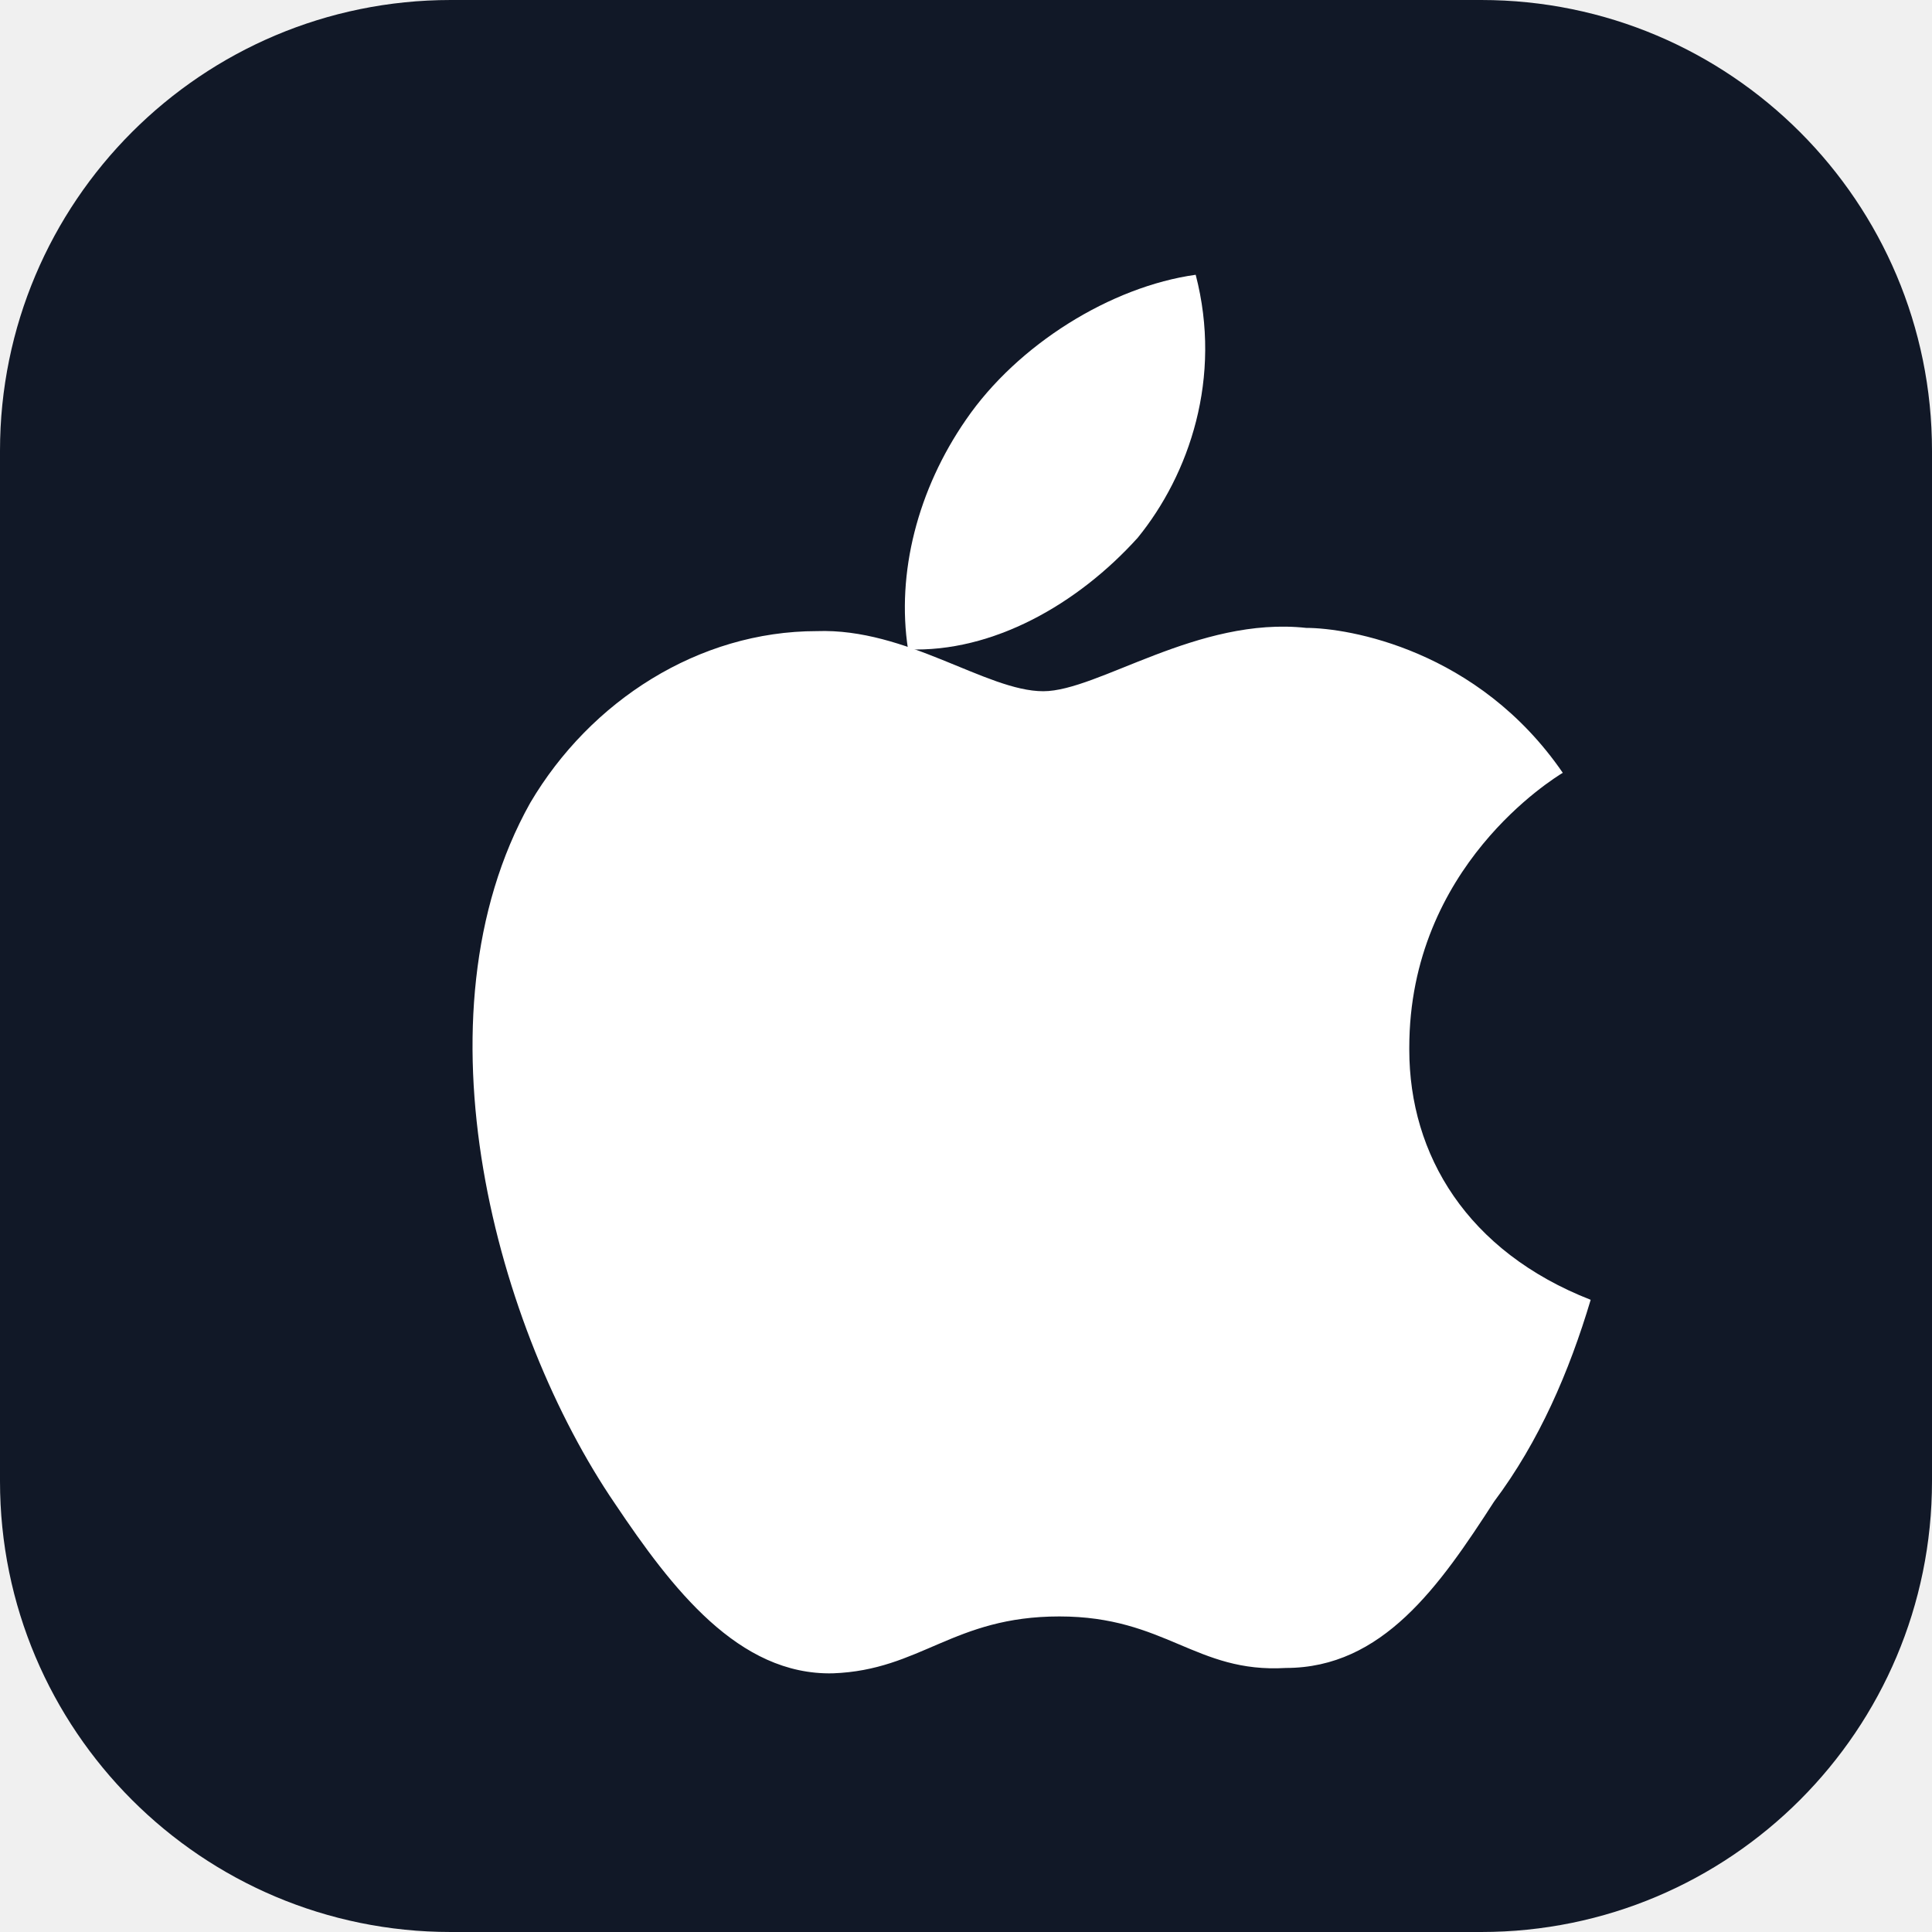
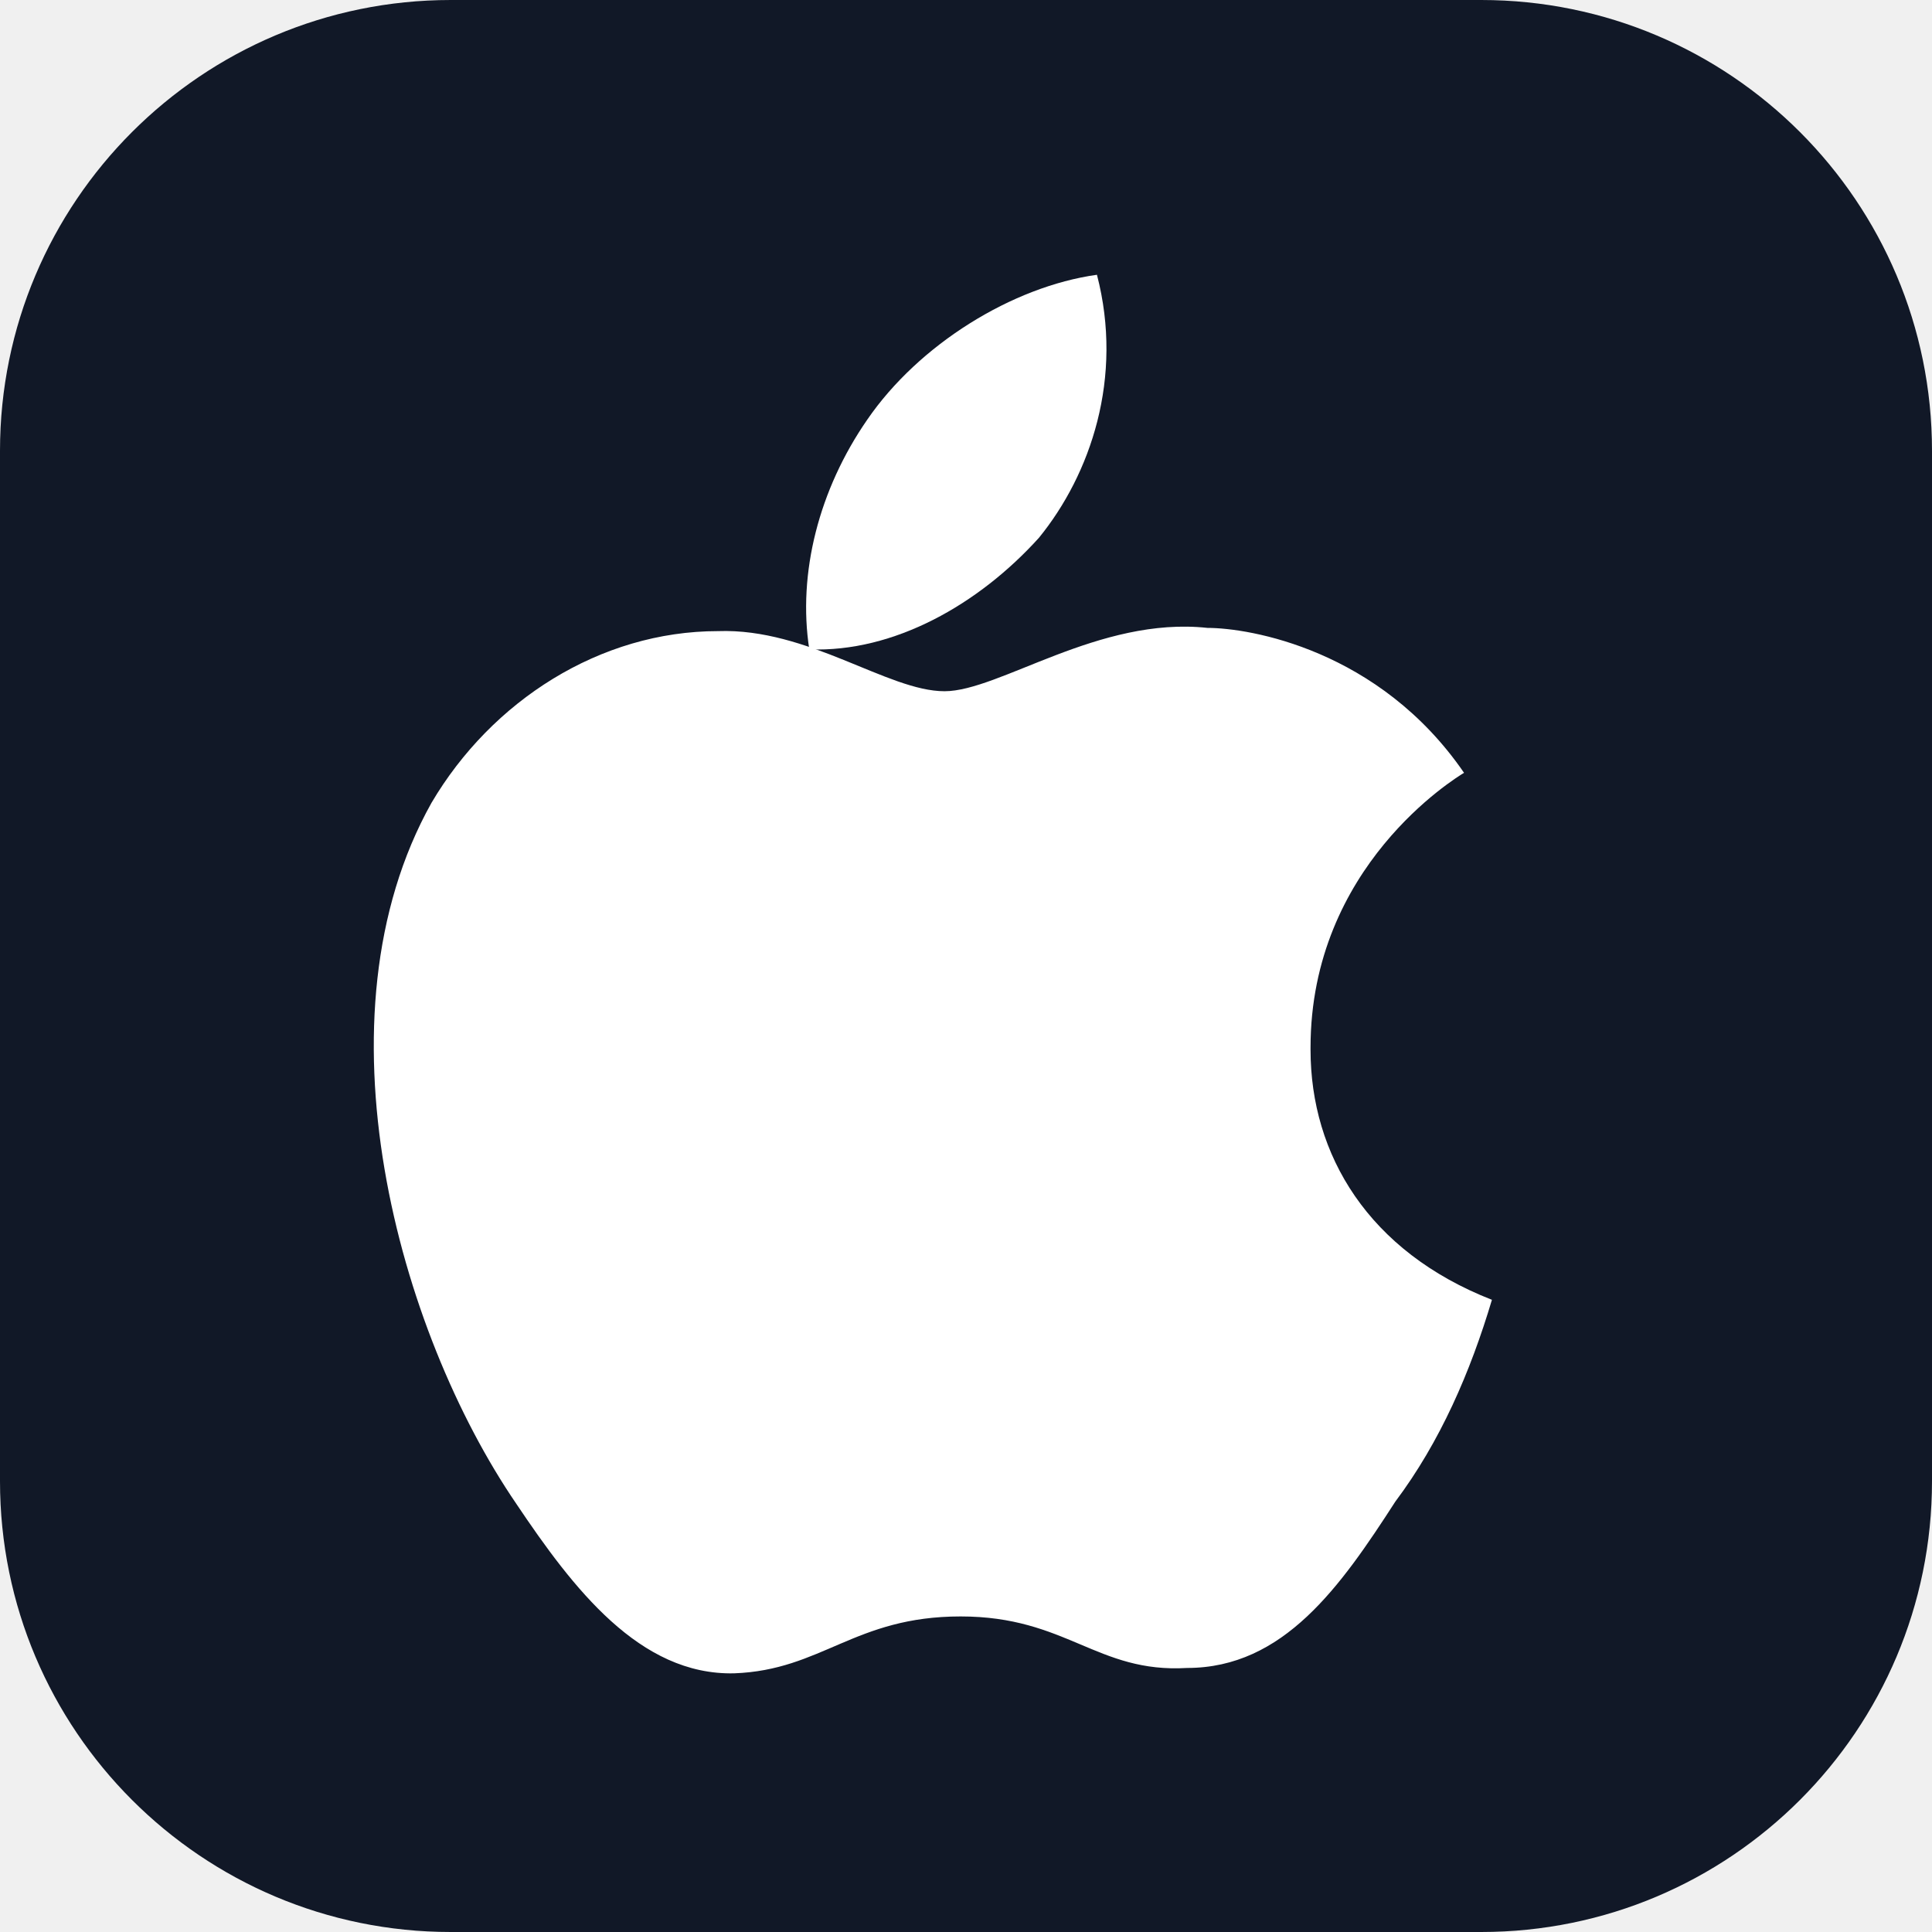
<svg xmlns="http://www.w3.org/2000/svg" viewBox="0 0 180 180">
  <rect width="180" height="180" rx="42" fill="#111827" />
-   <path d="M111.4 25.6c-7.9 1.1-16.6 6.5-21.4 13.5-4.5 6.5-6.5 14.3-5.4 21.4 7.9.3 15.8-4.2 21.4-10.4 4.8-5.9 7.9-14.9 5.4-24.5Z" fill="#fff" />
-   <path d="M131.3 97.6c0-16.9 13.5-25.1 14.3-25.6-7.9-11.5-20-13.5-23.9-13.5-10.1-1.1-19.4 5.9-24.5 5.9-5.3 0-12.7-5.9-21.1-5.6-11 0-21.1 6.5-26.7 16-11.2 20-3.1 49.2 7.9 65.3 5.3 7.9 11.5 16 20.3 15.8 8.2-.3 11.2-5.3 21.1-5.3s12.7 5.3 21.1 4.8c9 0 14.3-7.6 19.4-15.5 4.2-5.6 7-12.1 9-18.8-11.5-4.5-16.9-13.5-16.9-23.3Z" fill="#fff" />
+   <g transform="translate(-9.2 0)" fill="#fff">
+     <path d="M111.4 25.6c-7.9 1.1-16.6 6.5-21.4 13.5-4.5 6.5-6.5 14.3-5.4 21.4 7.9.3 15.8-4.2 21.4-10.4 4.8-5.9 7.9-14.9 5.4-24.5Z" />
+     <path d="M131.3 97.6c0-16.9 13.5-25.1 14.3-25.6-7.9-11.5-20-13.5-23.9-13.5-10.1-1.1-19.4 5.9-24.5 5.9-5.3 0-12.7-5.9-21.1-5.6-11 0-21.1 6.5-26.7 16-11.2 20-3.1 49.2 7.9 65.3 5.3 7.9 11.5 16 20.3 15.8 8.2-.3 11.2-5.3 21.1-5.3s12.7 5.3 21.1 4.8c9 0 14.3-7.6 19.4-15.5 4.2-5.6 7-12.1 9-18.8-11.5-4.5-16.9-13.5-16.9-23.3Z" />
+   </g>
</svg>
